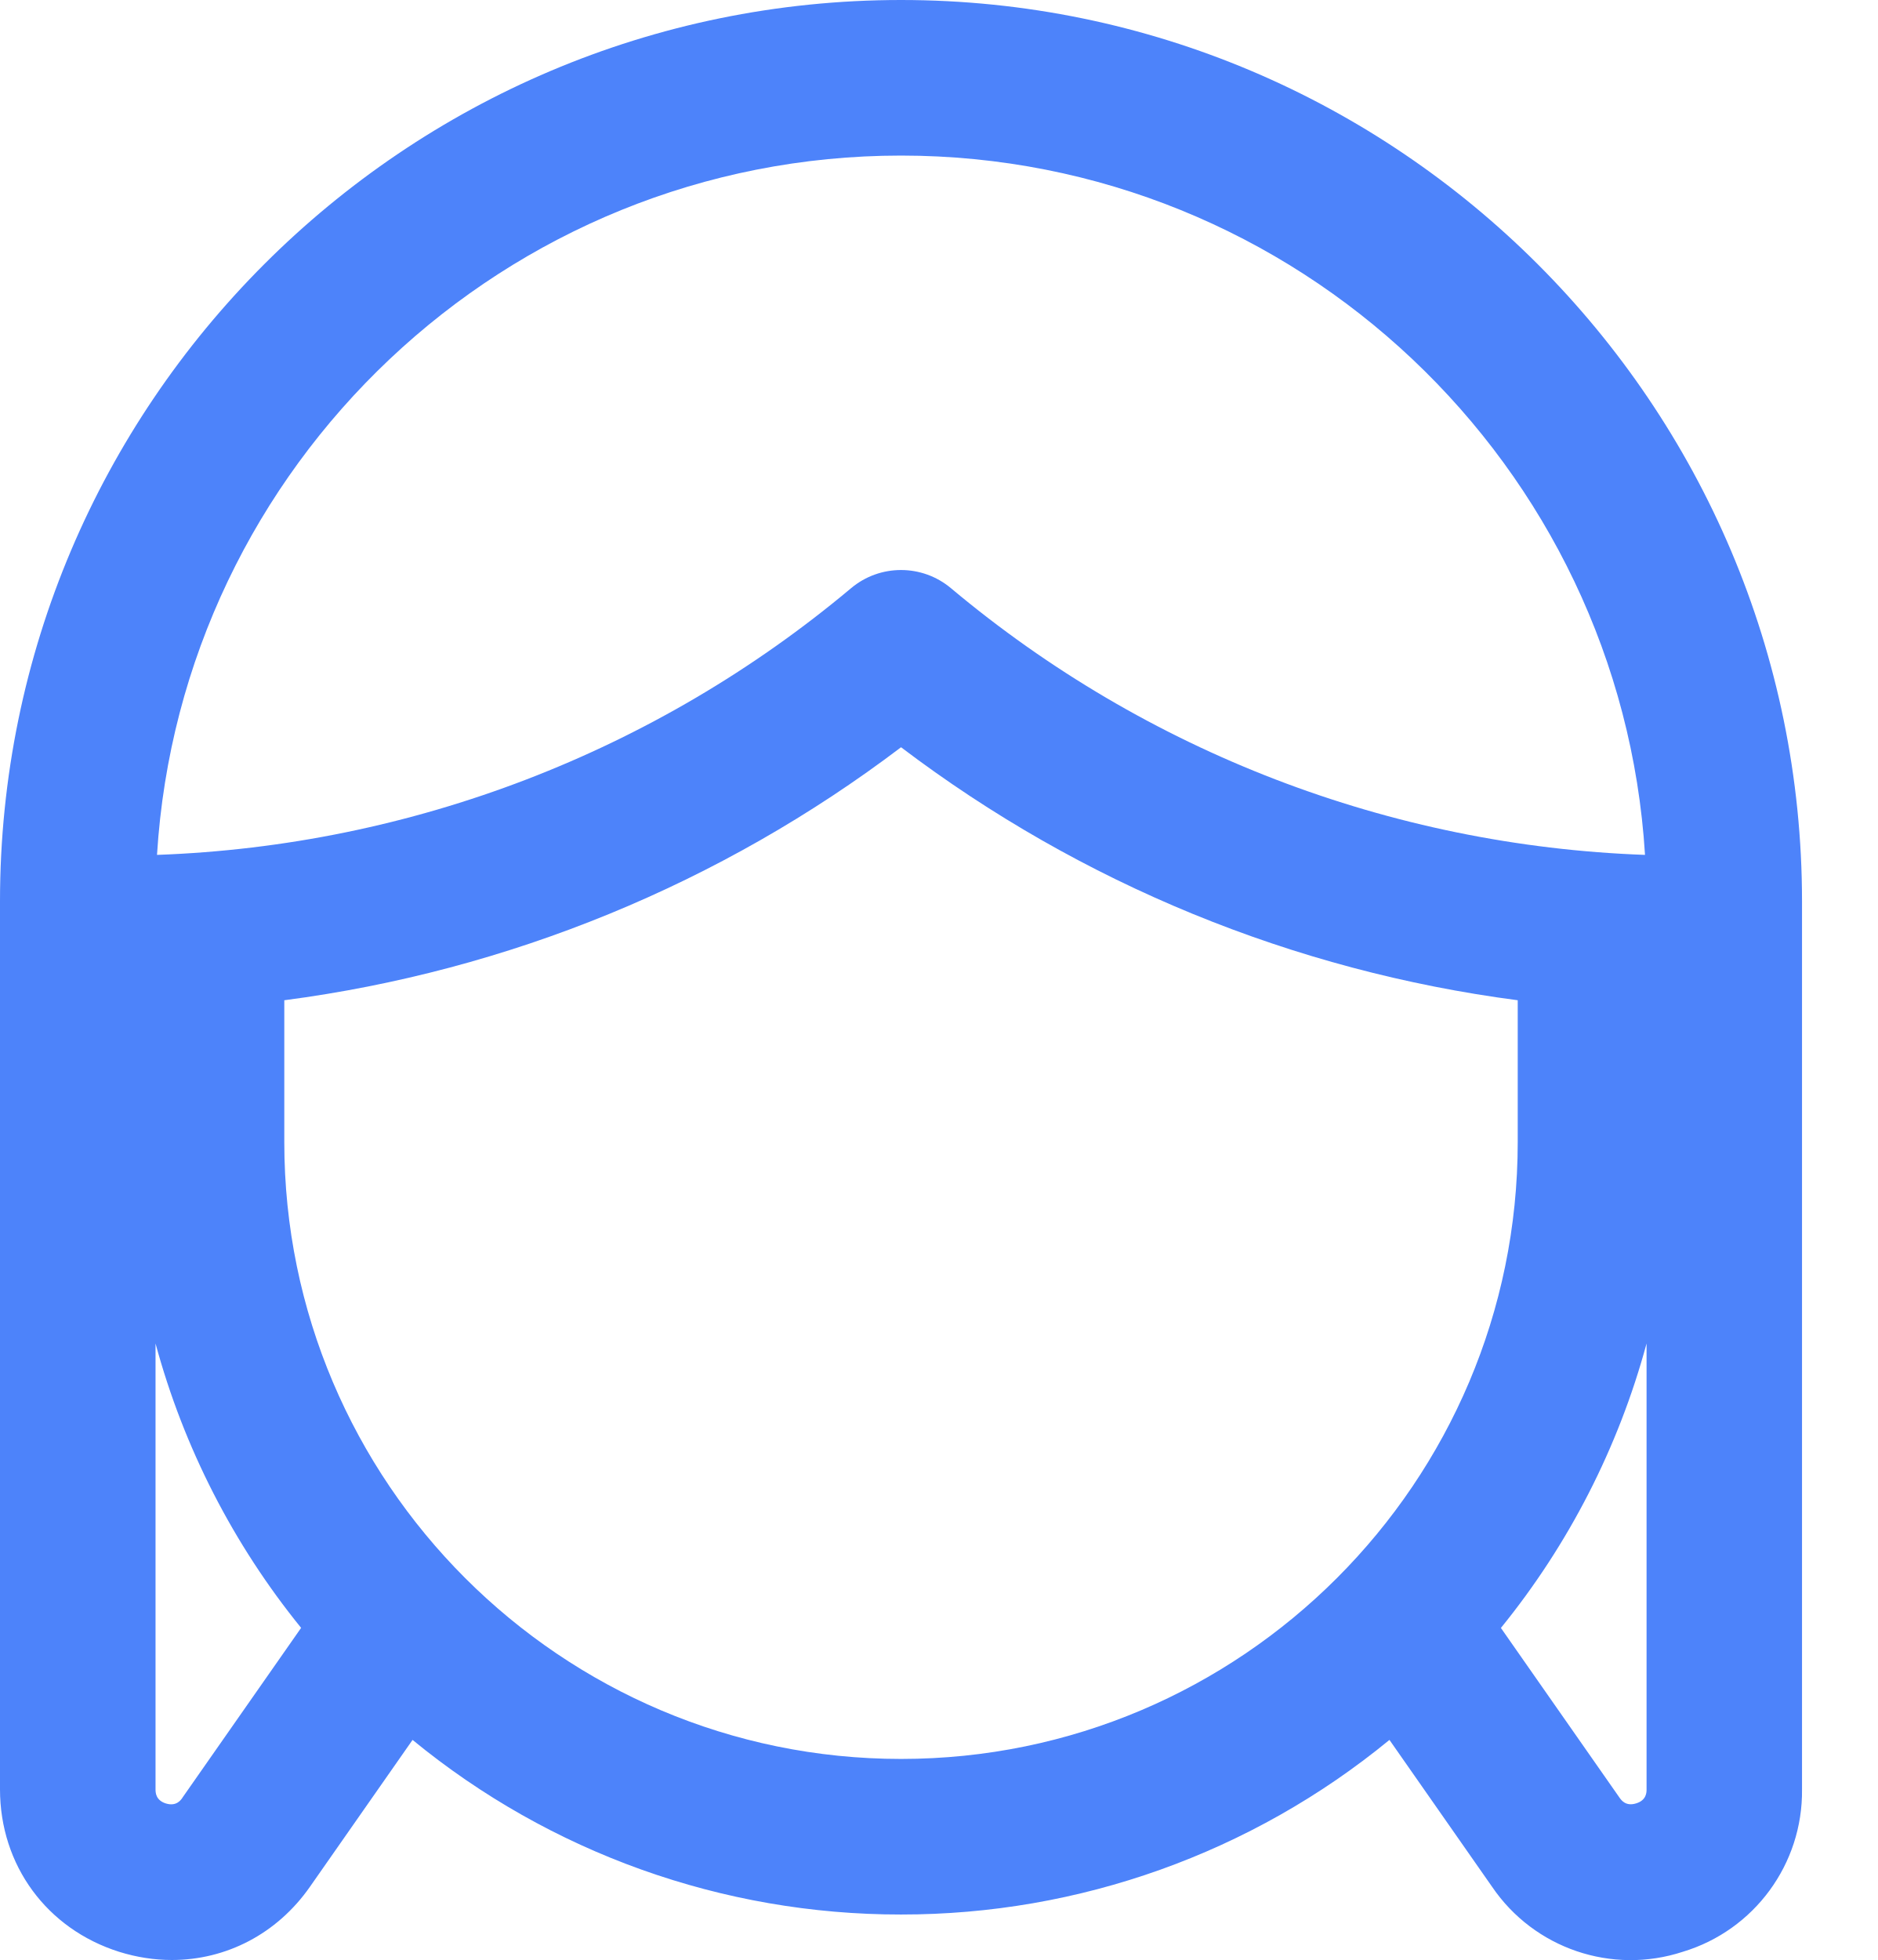
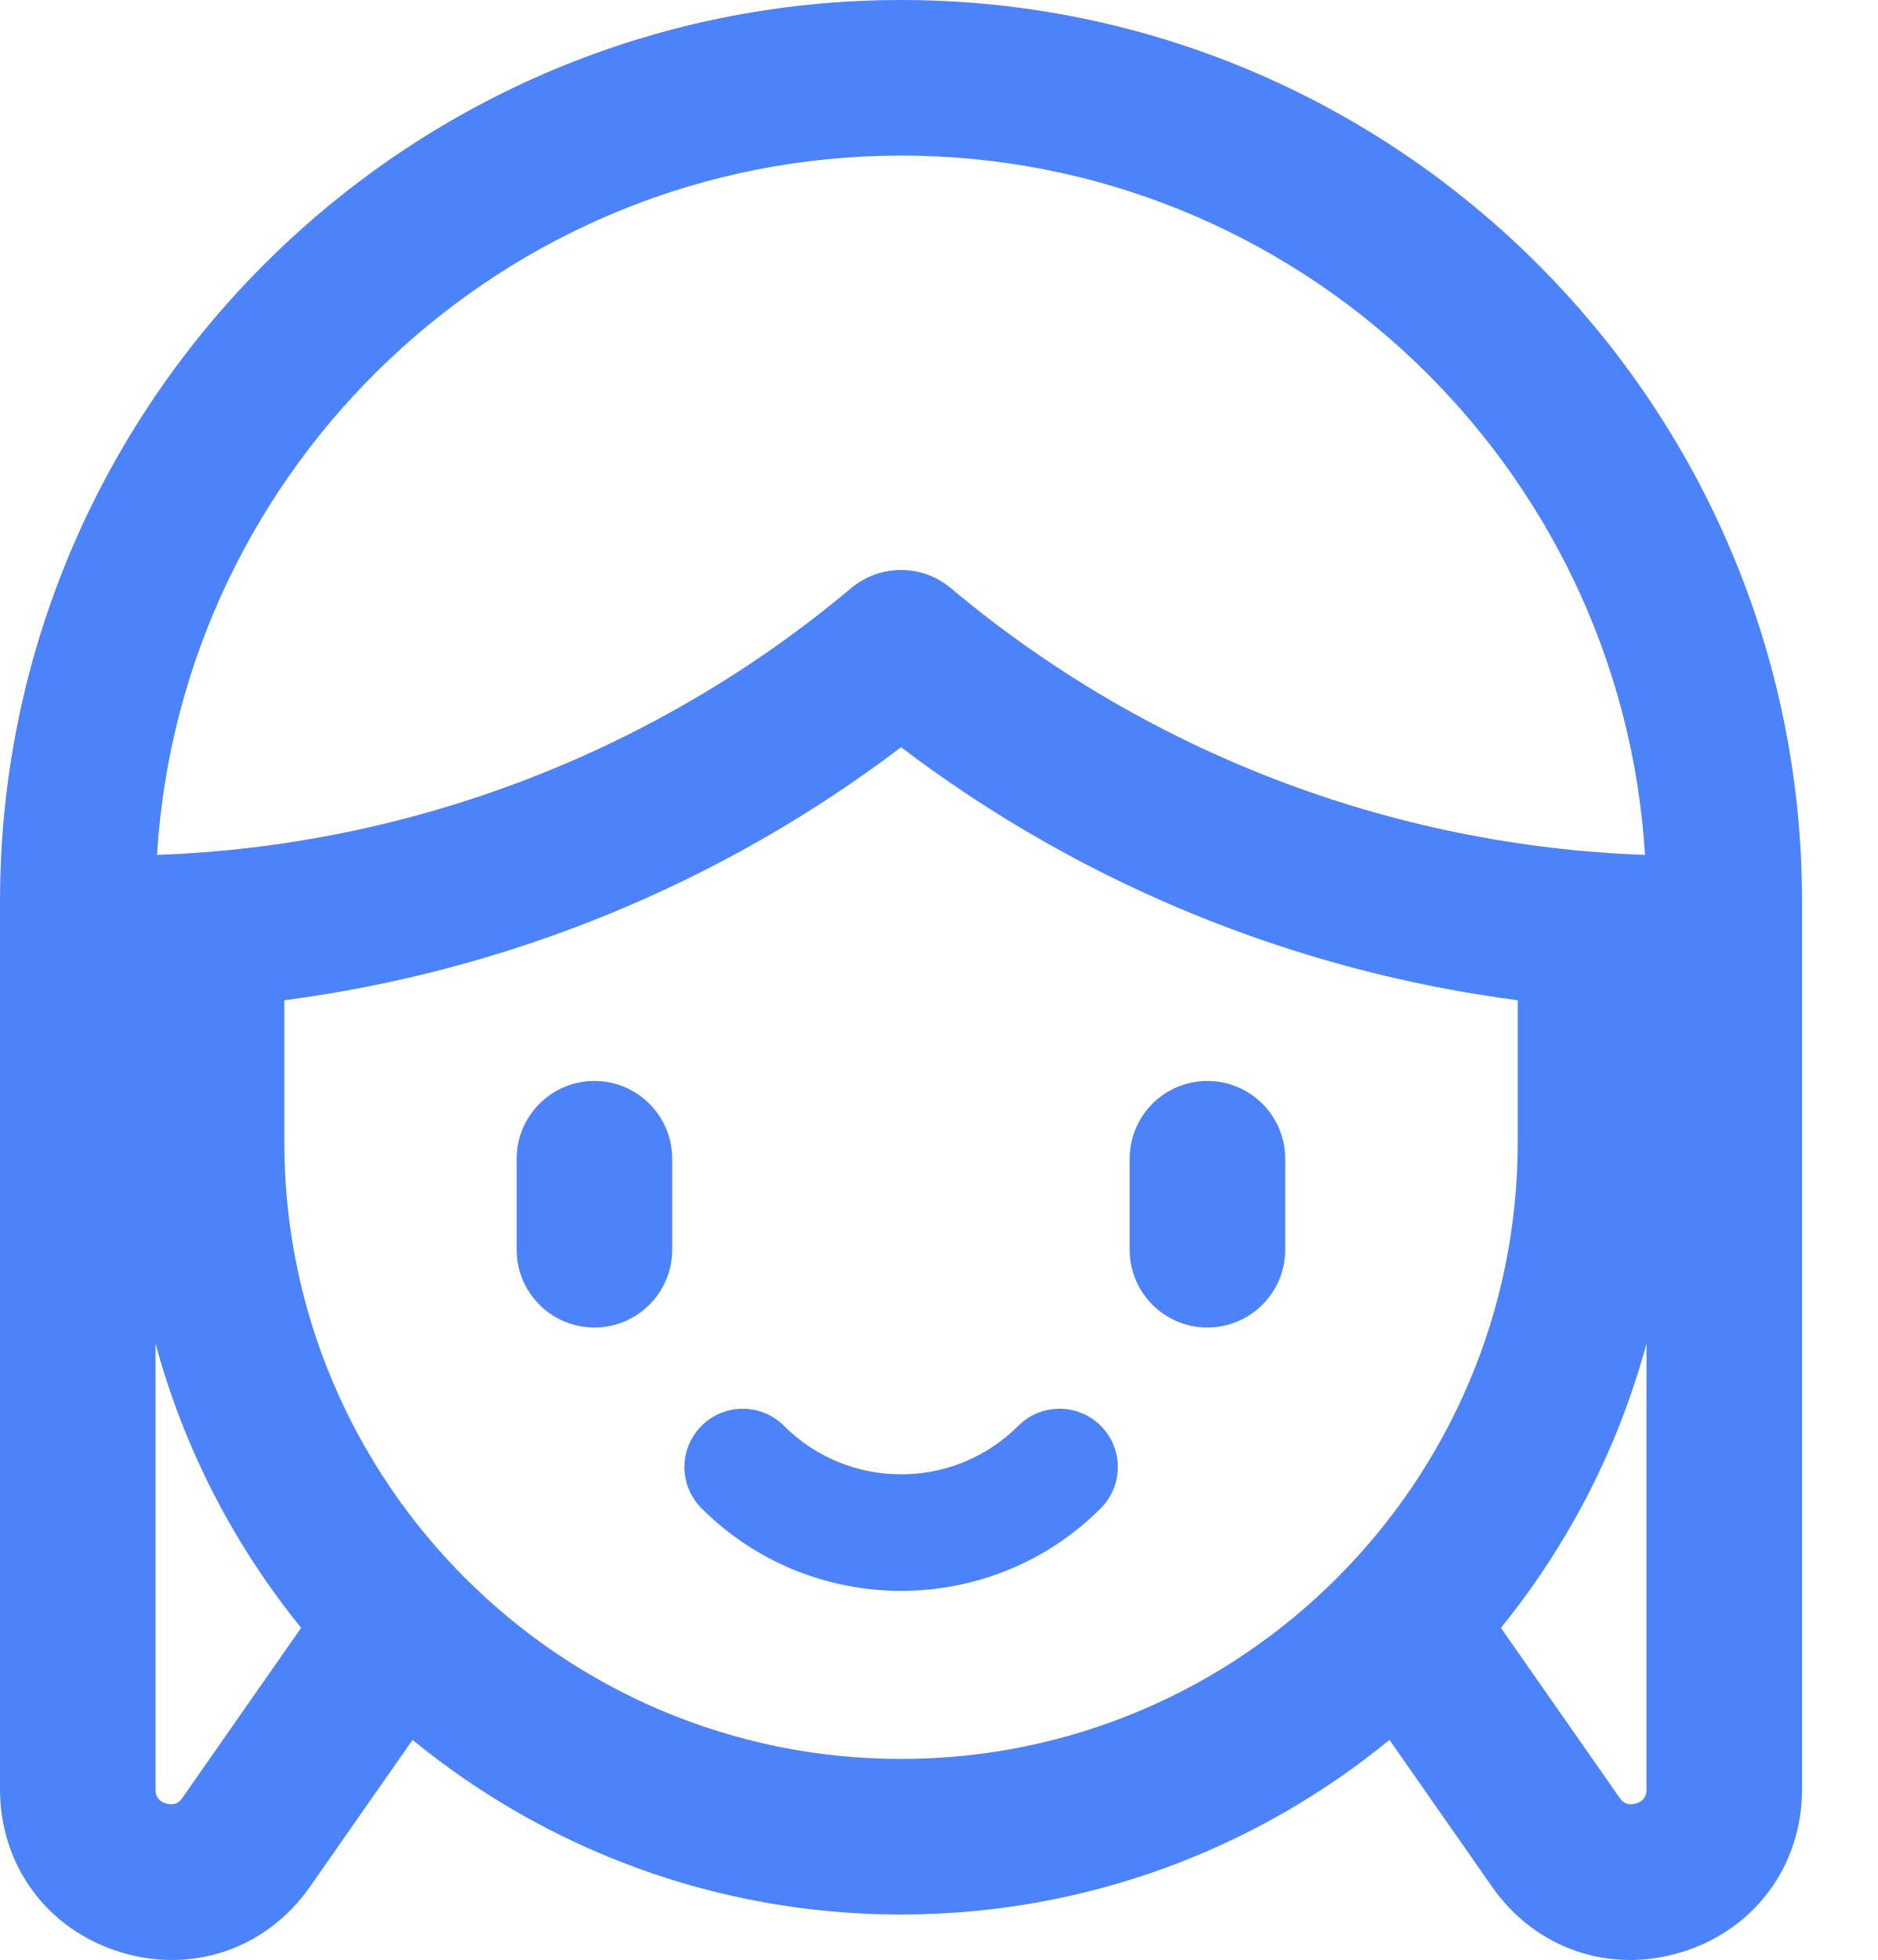
- <svg xmlns="http://www.w3.org/2000/svg" width="23" height="24" fill="none">
-   <path d="M11.036 0C4.95 0 0 4.95 0 11.036V21.91c0 .93.573 1.71 1.46 1.99.215.067.432.1.645.1.664 0 1.287-.319 1.69-.895l1.258-1.8a9.414 9.414 0 005.982 2.138 9.413 9.413 0 005.983-2.138l1.258 1.8a2.052 2.052 0 002.336.794 2.052 2.052 0 001.459-1.989V11.036C22.07 4.95 17.12 0 11.035 0zm0 1.905c4.844 0 8.818 3.792 9.112 8.563a14.01 14.01 0 01-8.5-3.265.952.952 0 00-1.225 0 14.01 14.01 0 01-8.5 3.265c.294-4.771 4.268-8.563 9.113-8.563zM2.234 22.014c-.021.03-.076.108-.203.069-.126-.04-.126-.137-.126-.173v-5.459a9.44 9.44 0 001.783 3.482l-1.454 2.08zm8.802-.476c-4.165 0-7.554-3.388-7.554-7.553v-1.737a15.926 15.926 0 007.554-3.098 15.924 15.924 0 007.553 3.098v1.737c0 4.165-3.388 7.553-7.553 7.553zm9.004.544c-.127.04-.182-.039-.203-.068l-1.454-2.08a9.438 9.438 0 001.784-3.483v5.459c0 .036 0 .133-.127.172z" fill="#4D83FA" />
+ <svg xmlns="http://www.w3.org/2000/svg" width="23" height="24" viewBox="0 0 23 24" fill="none">
+   <path d="M7.28 13.236C6.755 13.236 6.328 13.663 6.328 14.189V15.303C6.328 15.829 6.755 16.255 7.28 16.255C7.806 16.255 8.233 15.829 8.233 15.303V14.189C8.233 13.663 7.806 13.236 7.28 13.236Z" fill="#4D83FA" />
+   <path d="M15.741 15.303V14.189C15.741 13.663 15.314 13.236 14.788 13.236C14.262 13.236 13.836 13.663 13.836 14.189V15.303C13.836 15.829 14.262 16.255 14.788 16.255C15.314 16.255 15.741 15.829 15.741 15.303Z" fill="#4D83FA" />
+   <path d="M12.472 17.459C11.681 18.251 10.393 18.251 9.602 17.459C9.323 17.18 8.871 17.18 8.592 17.459C8.313 17.738 8.313 18.19 8.592 18.469C9.266 19.143 10.152 19.48 11.037 19.48C11.923 19.48 12.808 19.143 13.482 18.469C13.761 18.19 13.761 17.738 13.482 17.459C13.204 17.18 12.751 17.18 12.472 17.459Z" fill="#4D83FA" />
+   <path d="M11.036 0C4.951 0 0 4.95 0 11.036V21.91C0 22.839 0.573 23.62 1.459 23.899C1.675 23.967 1.892 24 2.105 24C2.769 24 3.392 23.681 3.795 23.105L5.053 21.305C6.684 22.64 8.768 23.443 11.035 23.443C13.303 23.443 15.387 22.64 17.018 21.305L18.276 23.105C18.809 23.867 19.726 24.178 20.612 23.899C21.498 23.62 22.071 22.839 22.071 21.91V11.036C22.071 4.951 17.121 0 11.036 0ZM11.036 1.905C15.88 1.905 19.854 5.697 20.148 10.468C17.039 10.358 14.037 9.209 11.648 7.203C11.294 6.905 10.777 6.905 10.423 7.203C8.034 9.209 5.032 10.358 1.923 10.468C2.217 5.697 6.191 1.905 11.036 1.905ZM2.234 22.014C2.213 22.043 2.158 22.122 2.031 22.082C1.905 22.043 1.905 21.946 1.905 21.91V16.451C2.253 17.741 2.869 18.923 3.688 19.933L2.234 22.014ZM11.036 21.538C6.871 21.538 3.482 18.15 3.482 13.985V12.248C6.218 11.89 8.828 10.825 11.036 9.15C13.243 10.825 15.853 11.89 18.589 12.248V13.985C18.589 18.15 15.2 21.538 11.036 21.538ZM20.04 22.082C19.913 22.122 19.858 22.043 19.837 22.014L18.383 19.933C19.202 18.923 19.818 17.741 20.166 16.451V21.91C20.166 21.946 20.166 22.043 20.04 22.082Z" fill="#4D83FA" />
</svg>
